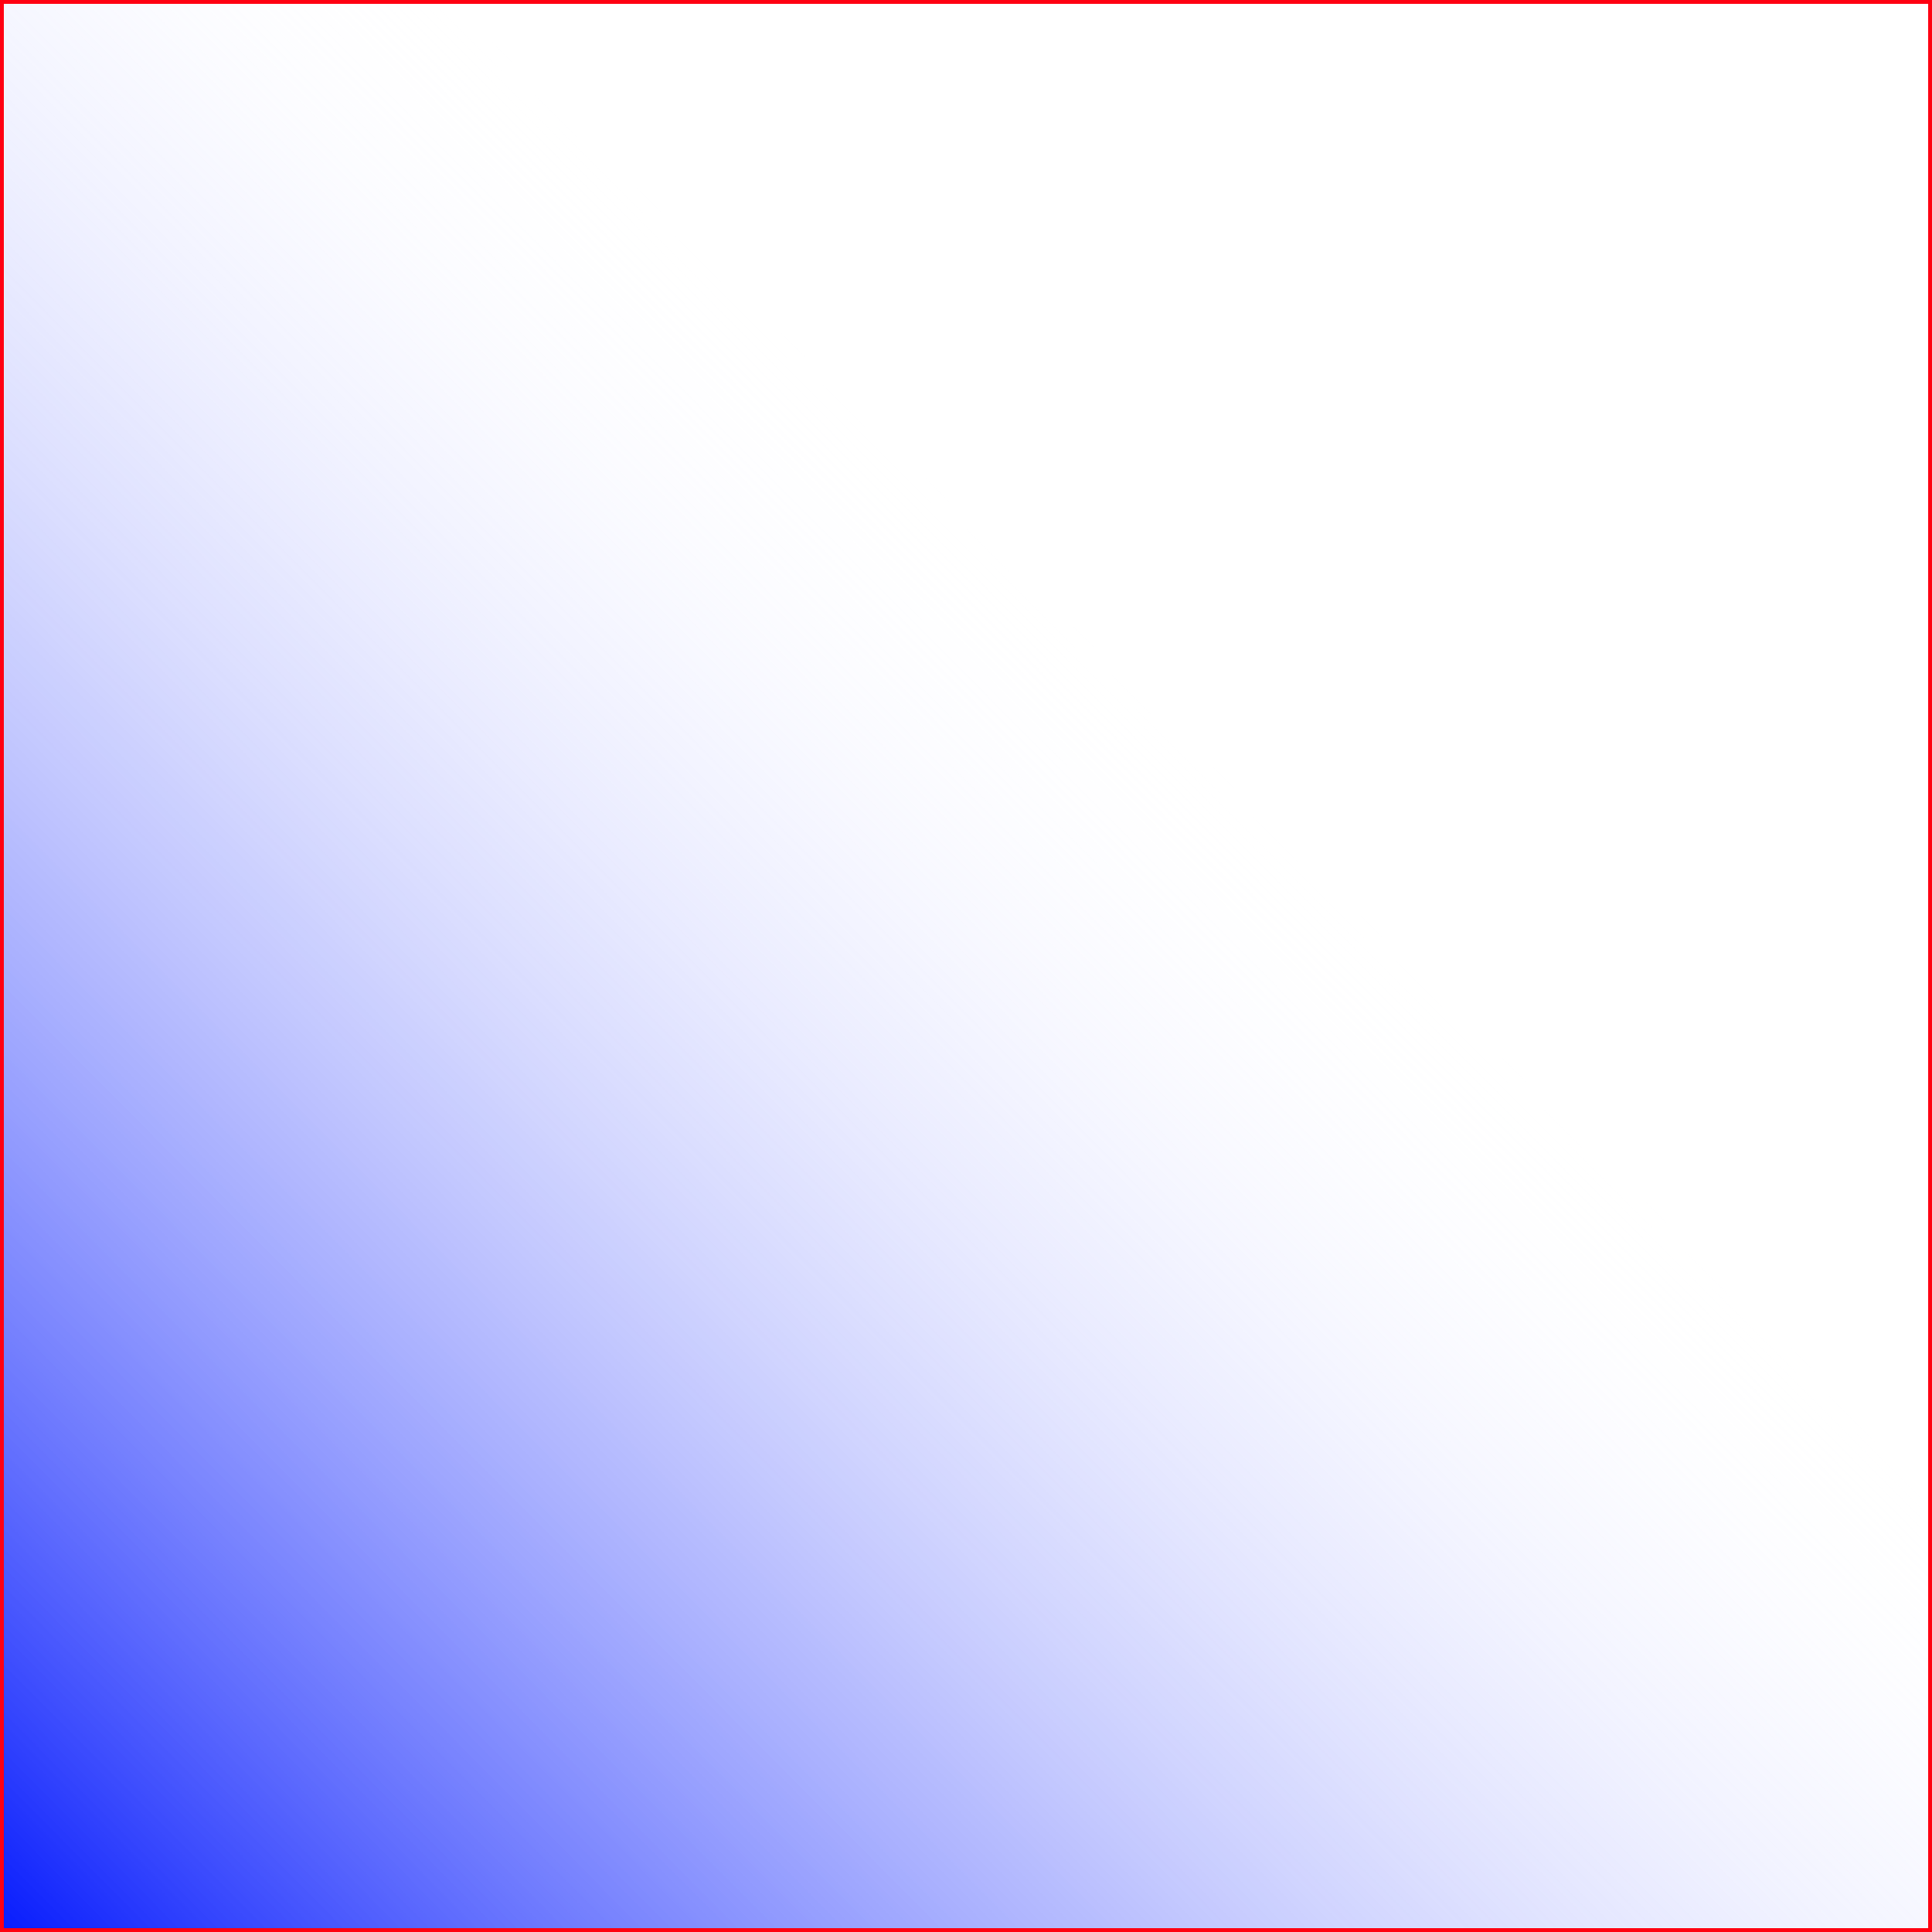
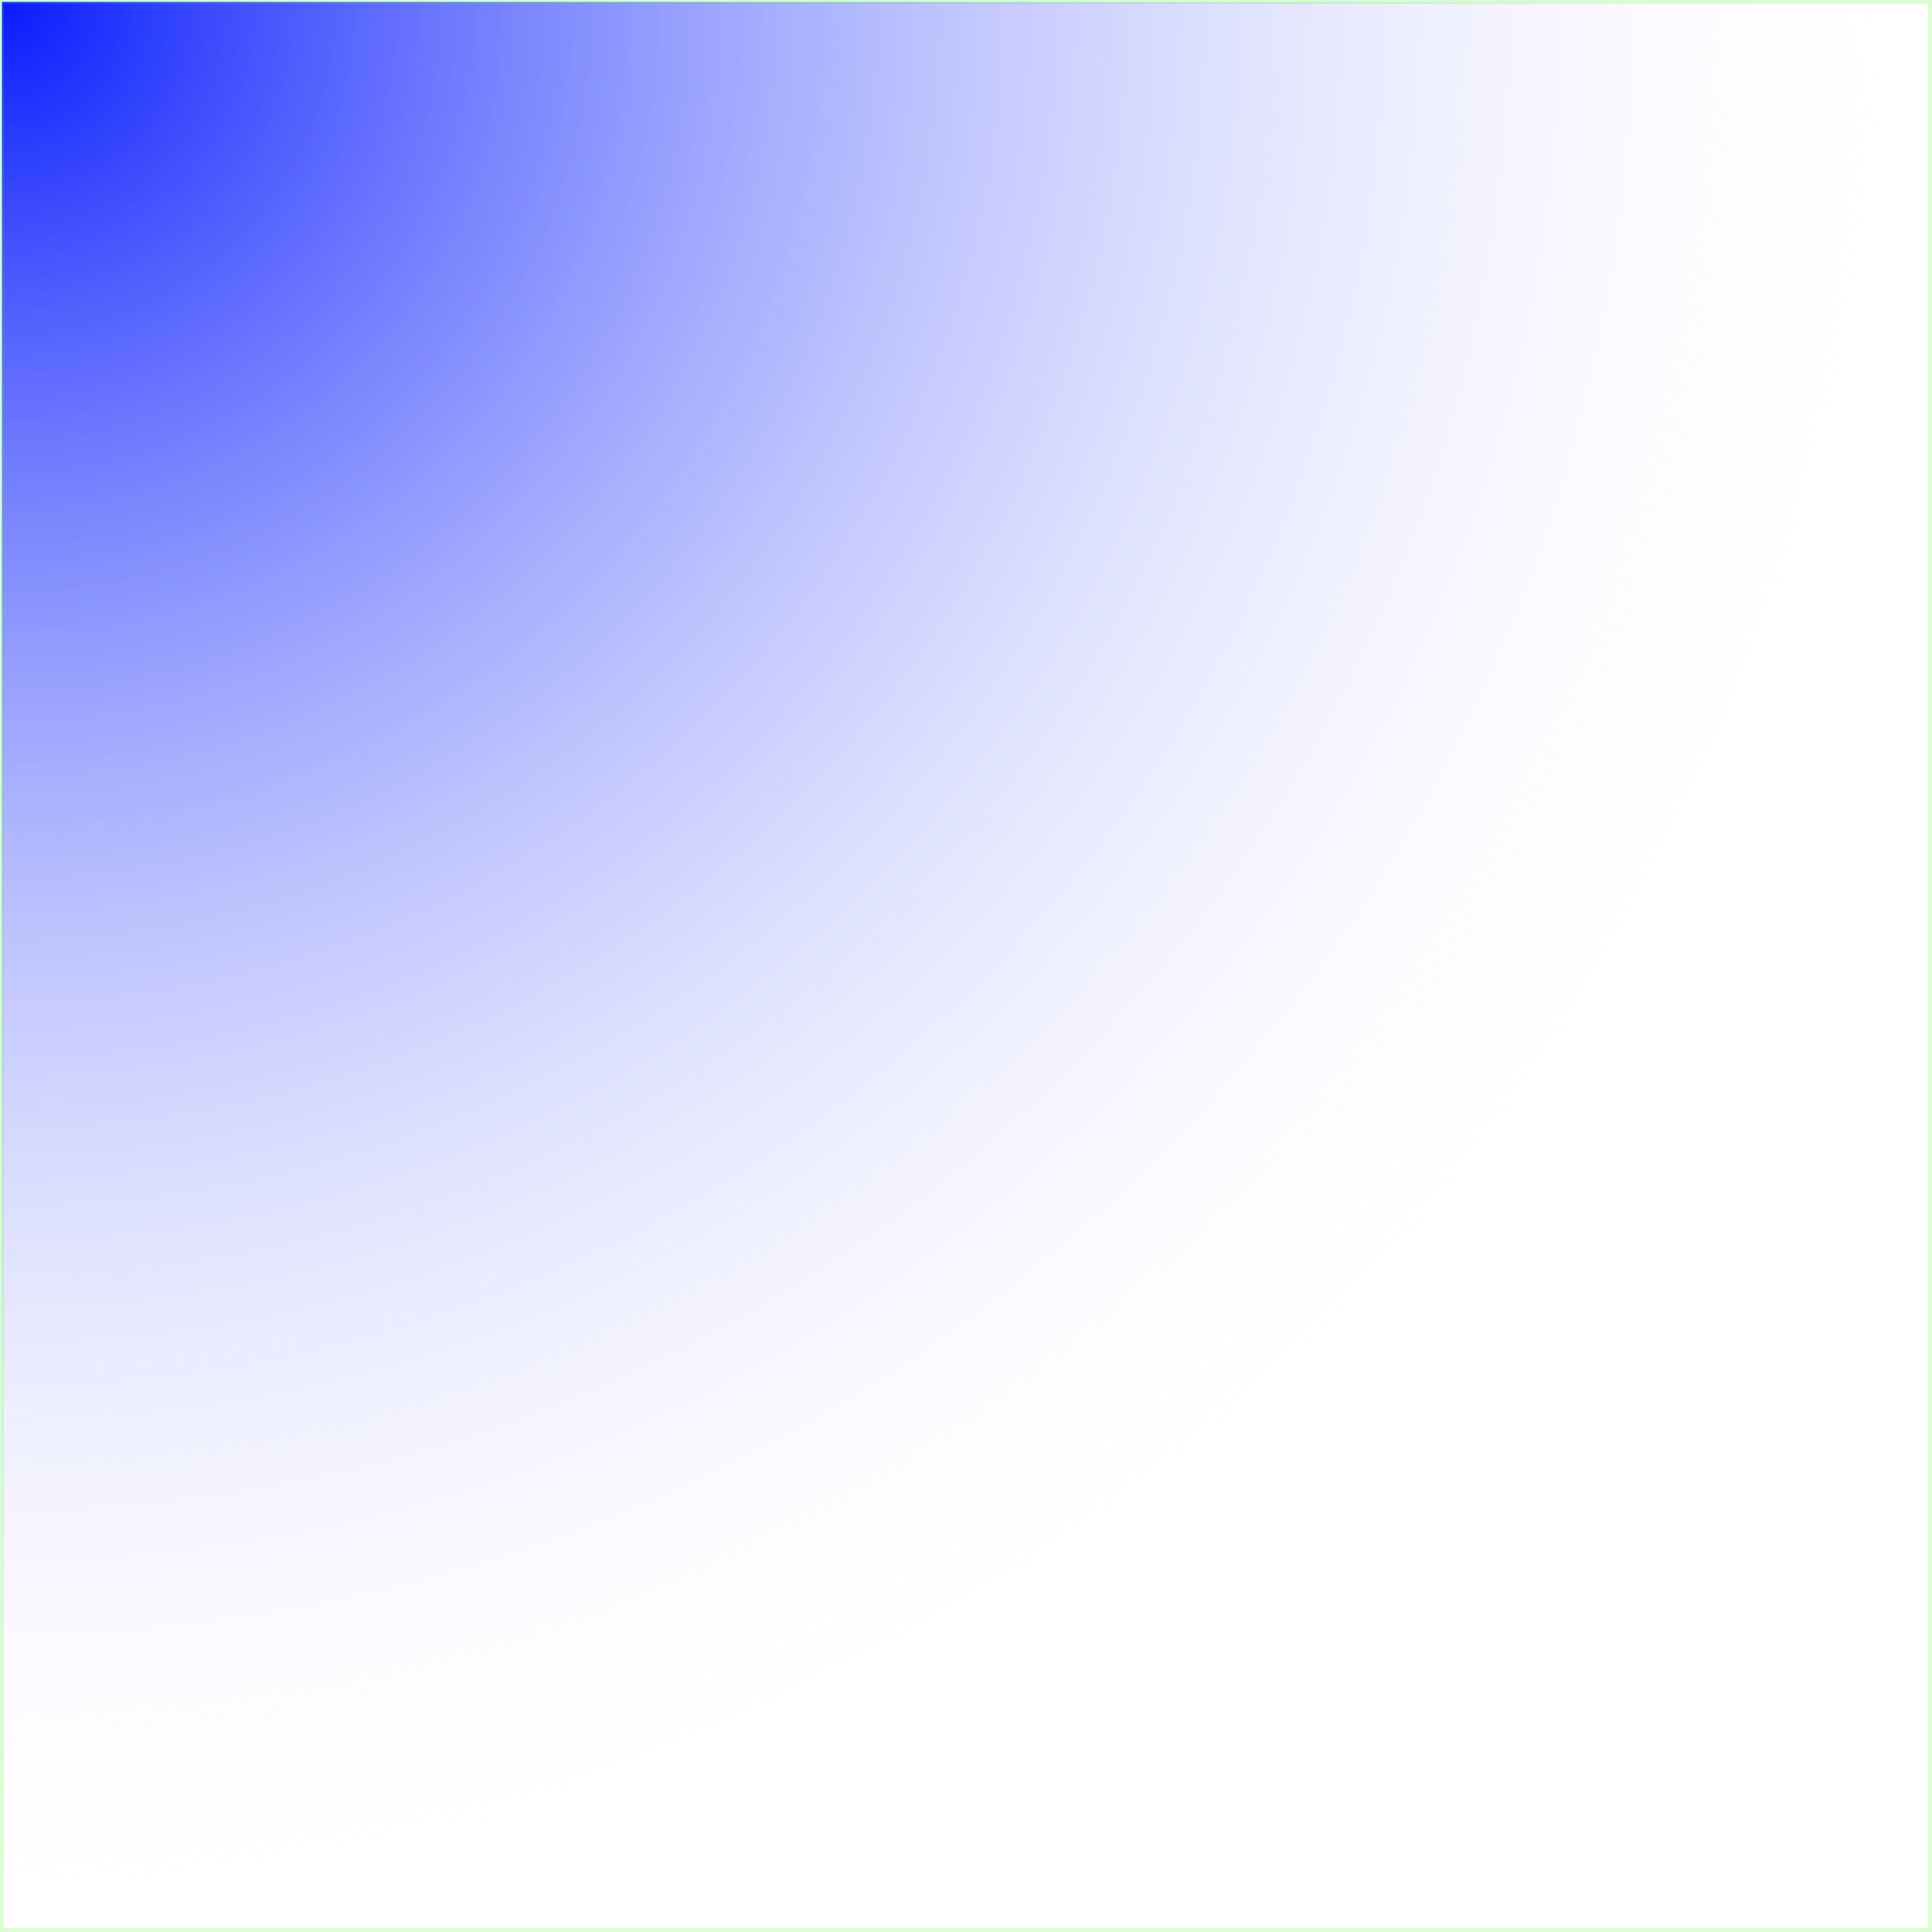
- <svg xmlns="http://www.w3.org/2000/svg" xmlns:xlink="http://www.w3.org/1999/xlink" id="svg8" version="1.1" viewBox="0 0 135.731 135.731" height="513" width="513">
+ <svg xmlns="http://www.w3.org/2000/svg" xmlns:xlink="http://www.w3.org/1999/xlink" width="513" height="513" viewBox="0 0 135.731 135.731" version="1.1" id="svg8">
  <defs id="defs2">
    <linearGradient id="linearGradient829">
-       <stop id="stop825" offset="0" style="stop-color:#0015fd;stop-opacity:0.969" />
-       <stop id="stop827" offset="1" style="stop-color:#ffffff;stop-opacity:0" />
+       <stop style="stop-color:#0015fd;stop-opacity:0.969" offset="0" id="stop825" />
+       <stop style="stop-color:#ffffff;stop-opacity:0" offset="1" id="stop827" />
    </linearGradient>
-     <linearGradient gradientUnits="userSpaceOnUse" y2="123.741" x2="92.348" y1="207.429" x1="8.211" id="linearGradient831" xlink:href="#linearGradient829" />
+     <radialGradient xlink:href="#linearGradient829" id="radialGradient852" cx="16.043" cy="83.533" fx="16.043" fy="83.533" r="67.866" gradientUnits="userSpaceOnUse" gradientTransform="matrix(3.6788803e-5,1.996101,-1.996101,-1.4952277e-8,174.9516,39.93854)" />
  </defs>
-   <g transform="translate(-8.079154,-71.8297)" id="layer1">
-     <rect y="71.962" x="8.211" height="135.467" width="135.467" id="rect823" style="fill:url(#linearGradient831);fill-opacity:1;stroke:#ff0011;stroke-width:0.265;stroke-miterlimit:4;stroke-dasharray:none;stroke-opacity:1" />
+   <g id="layer1" transform="translate(-8.079154,-71.8297)">
+     <rect style="fill:url(#radialGradient852);fill-opacity:1;stroke:#31ff00;stroke-width:0.265;stroke-miterlimit:4;stroke-dasharray:none;stroke-opacity:0.188" id="rect823" width="135.467" height="135.467" x="8.211" y="71.962" />
  </g>
</svg>
